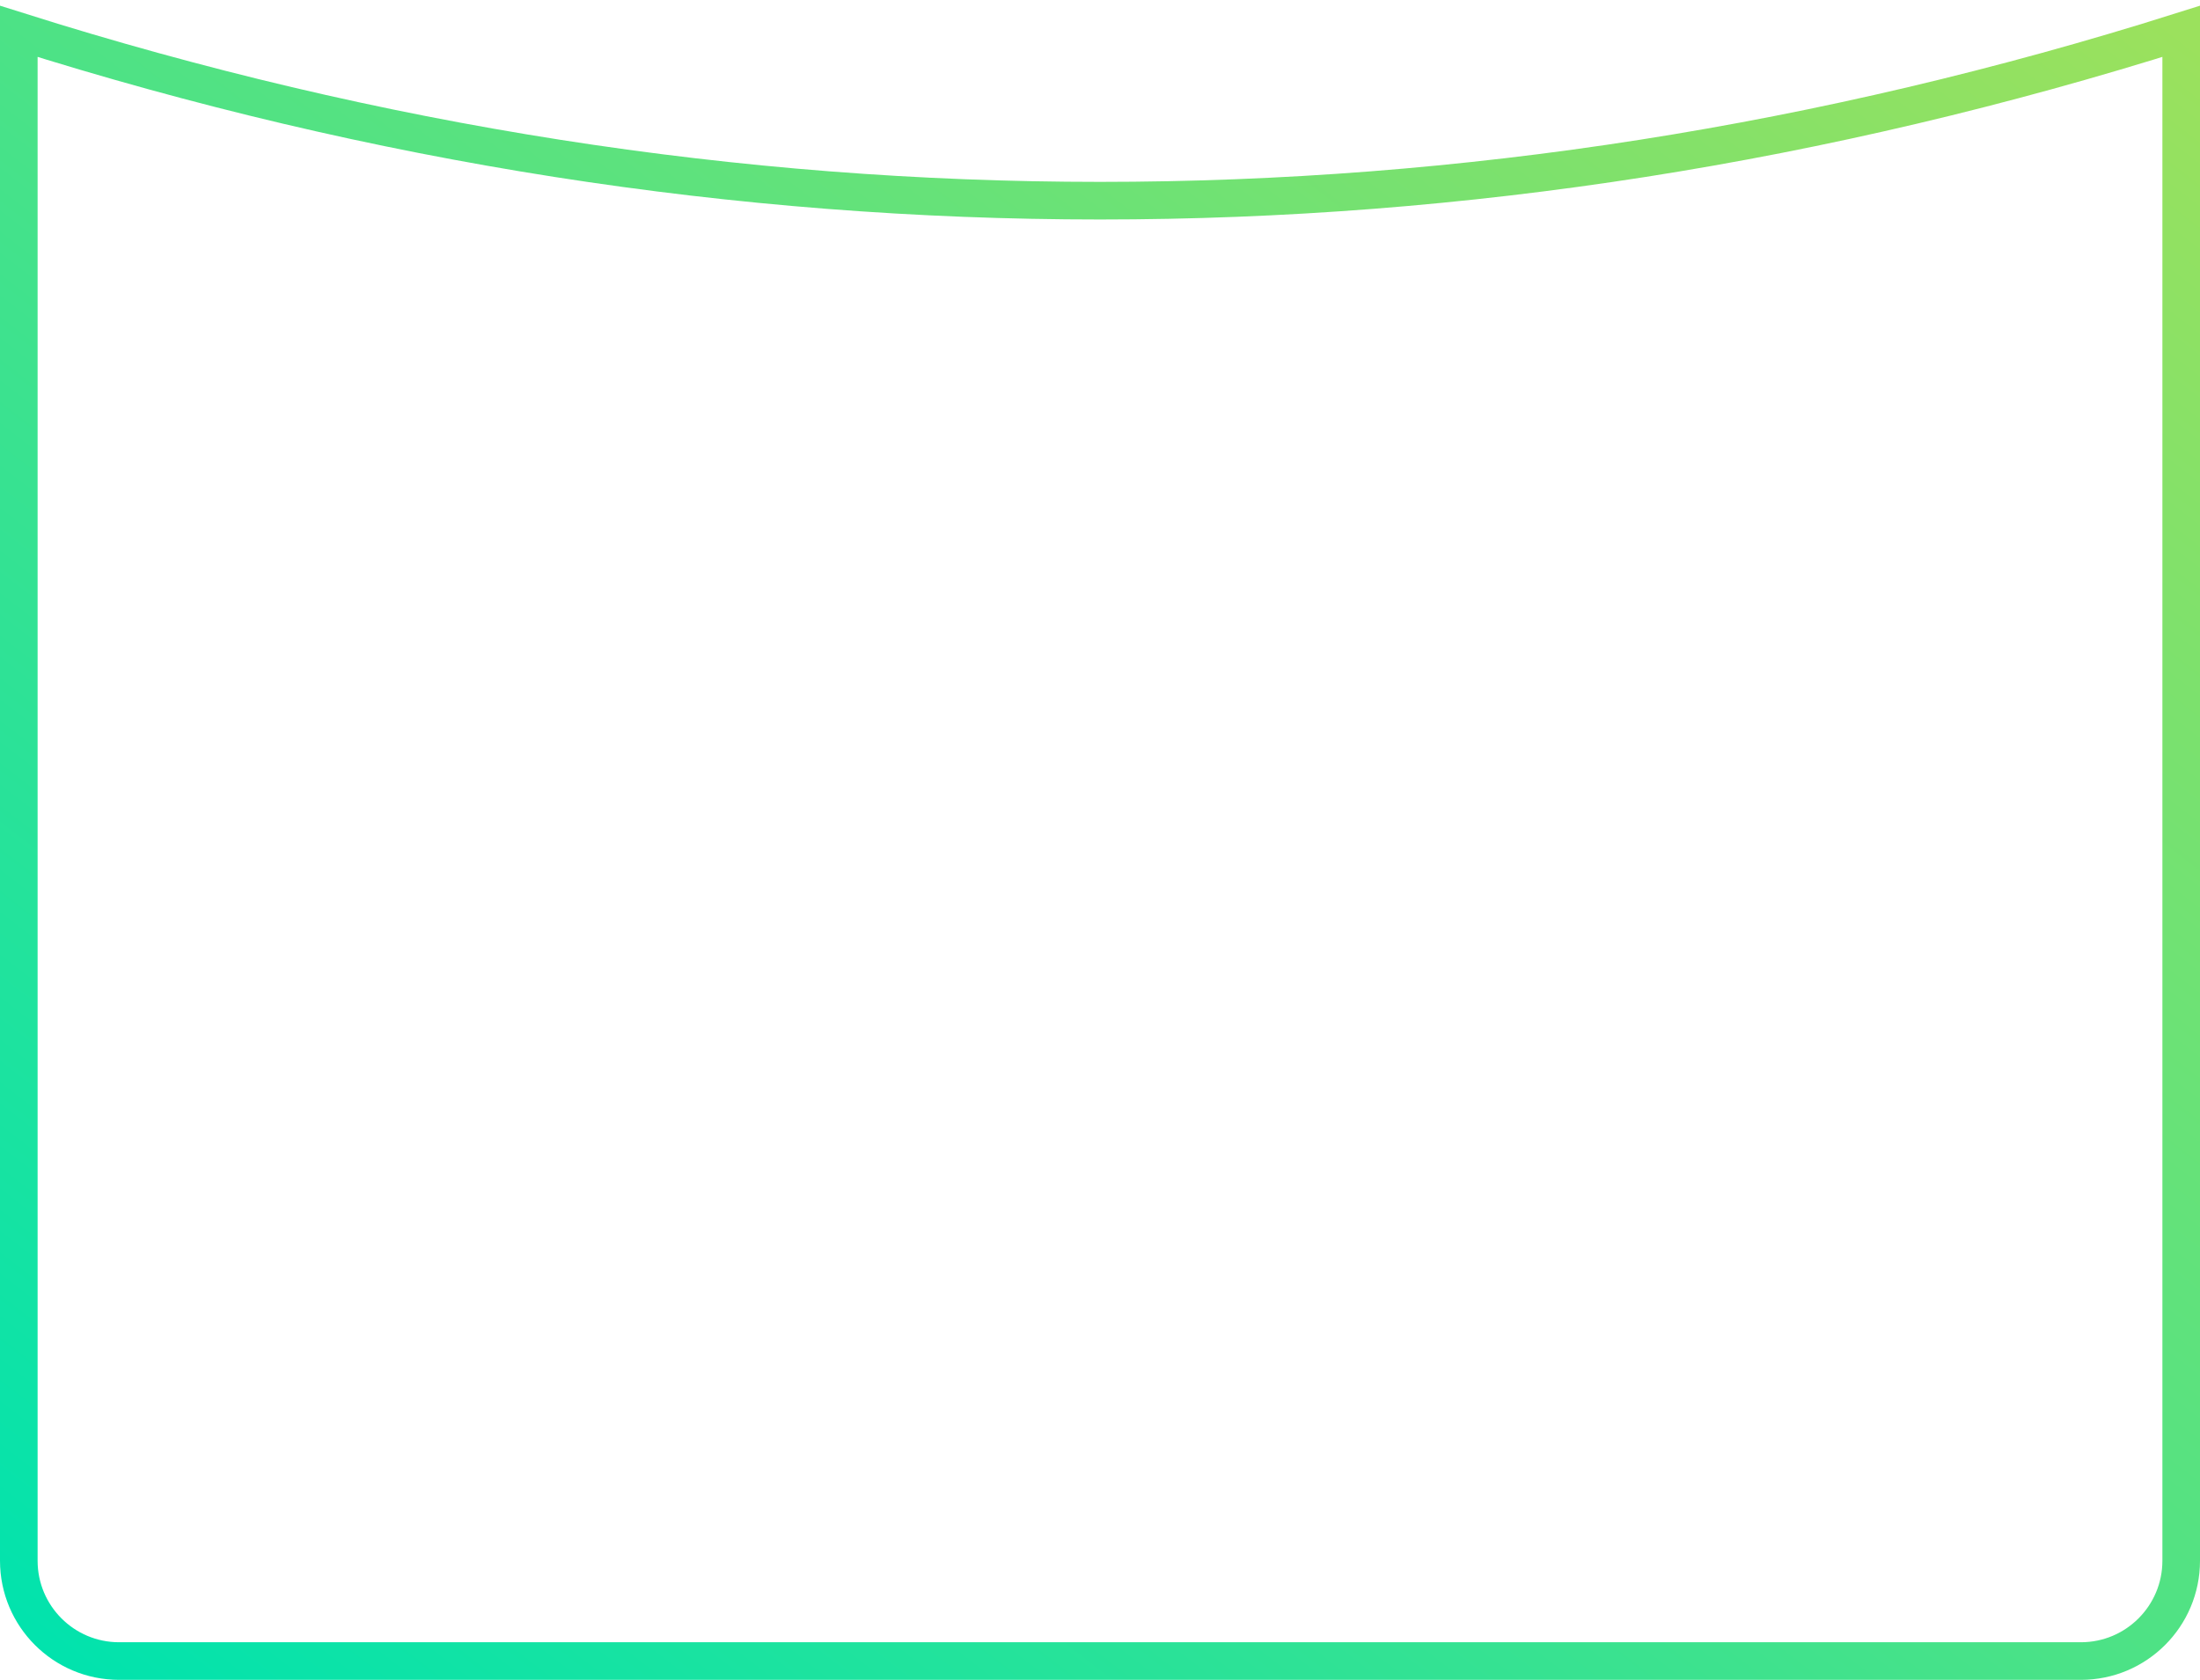
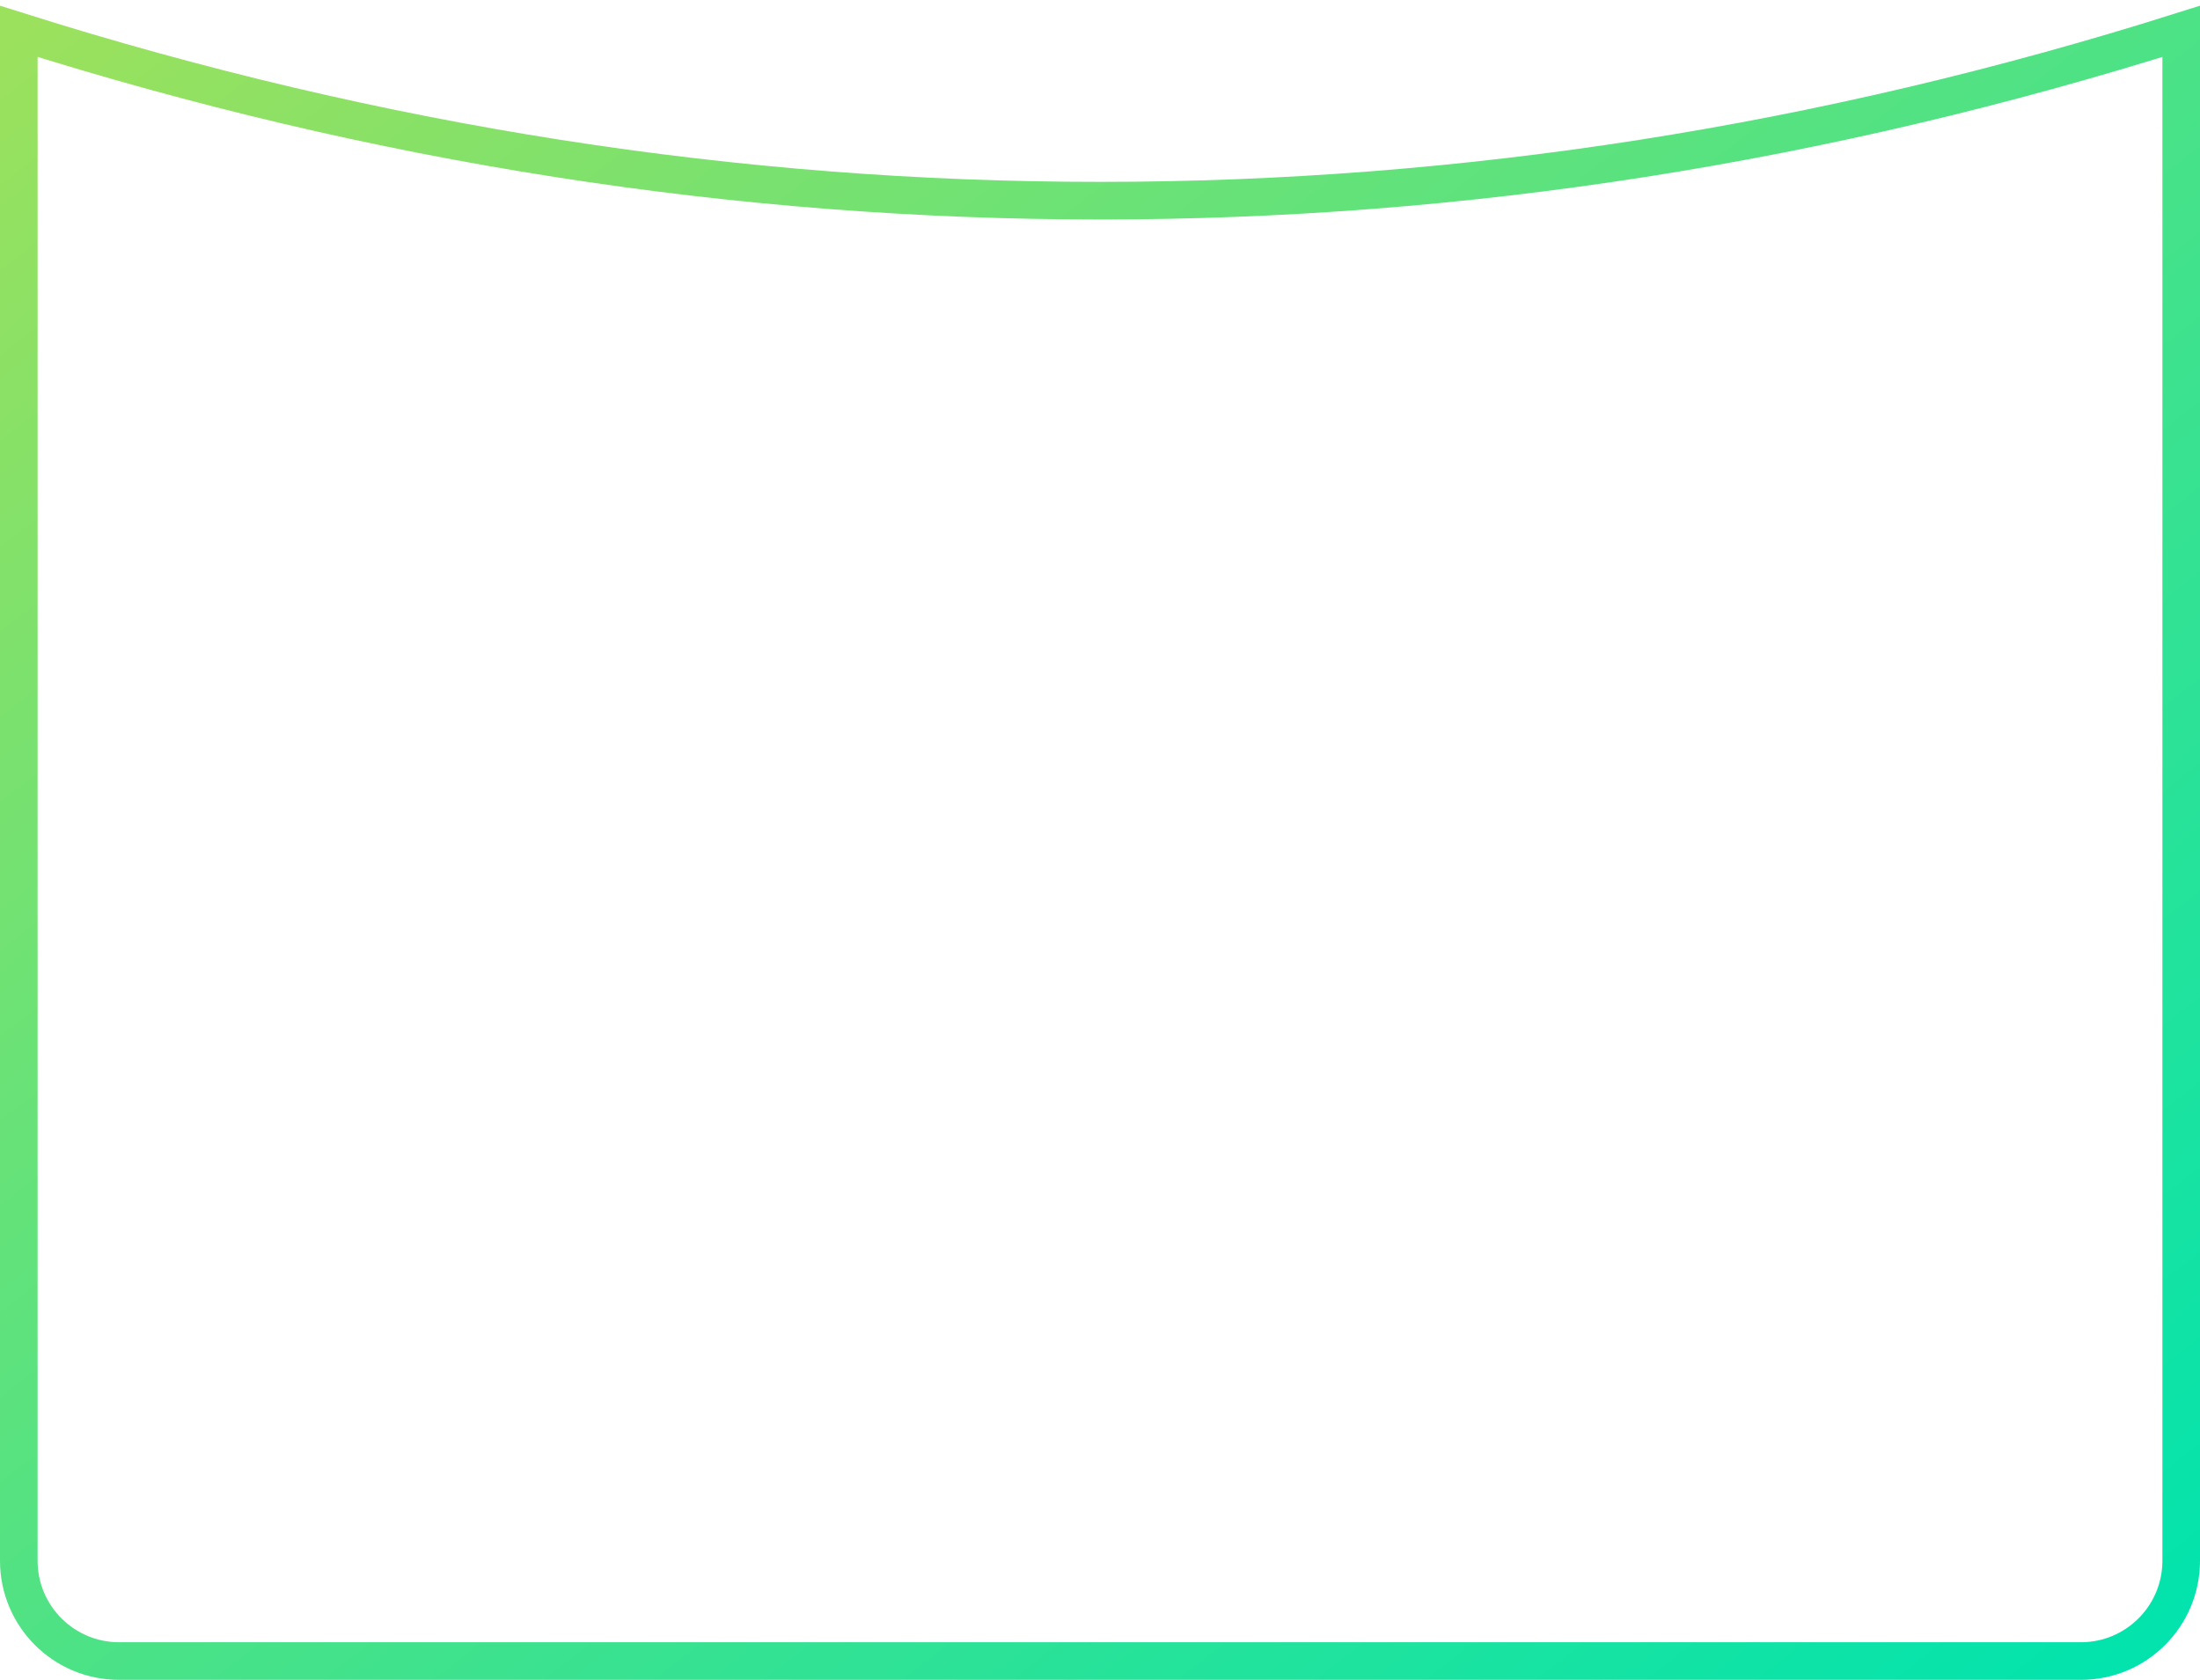
<svg xmlns="http://www.w3.org/2000/svg" width="351px" height="268px" viewBox="0 0 351 268" version="1.1">
  <defs>
-     <linearGradient x1="1.11022302e-14%" y1="100%" x2="100%" y2="0%" id="linearGradient-1">
+     <linearGradient x1="100%" y1="100%" x2="-1.11022302e-14%" y2="1.72254642e-14%" id="linearGradient-1">
      <stop stop-color="#00E3AE" offset="0%" />
      <stop stop-color="#9BE15D" offset="100%" />
    </linearGradient>
  </defs>
  <g id="Landing" stroke="none" stroke-width="1" fill="none" fill-rule="evenodd">
    <g id="misc" transform="translate(-169, -659)" stroke="url(#linearGradient-1)" stroke-width="6">
      <path d="M172,664 C229.036,682.01 286.536,691.016 344.5,691.016 C402.464,691.016 459.964,682.01 517,664 L517,908 C517,916.837 509.837,924 501,924 L188,924 C179.163,924 172,916.837 172,908 L172,664 Z" id="hiw-shape-3" />
    </g>
  </g>
</svg>
